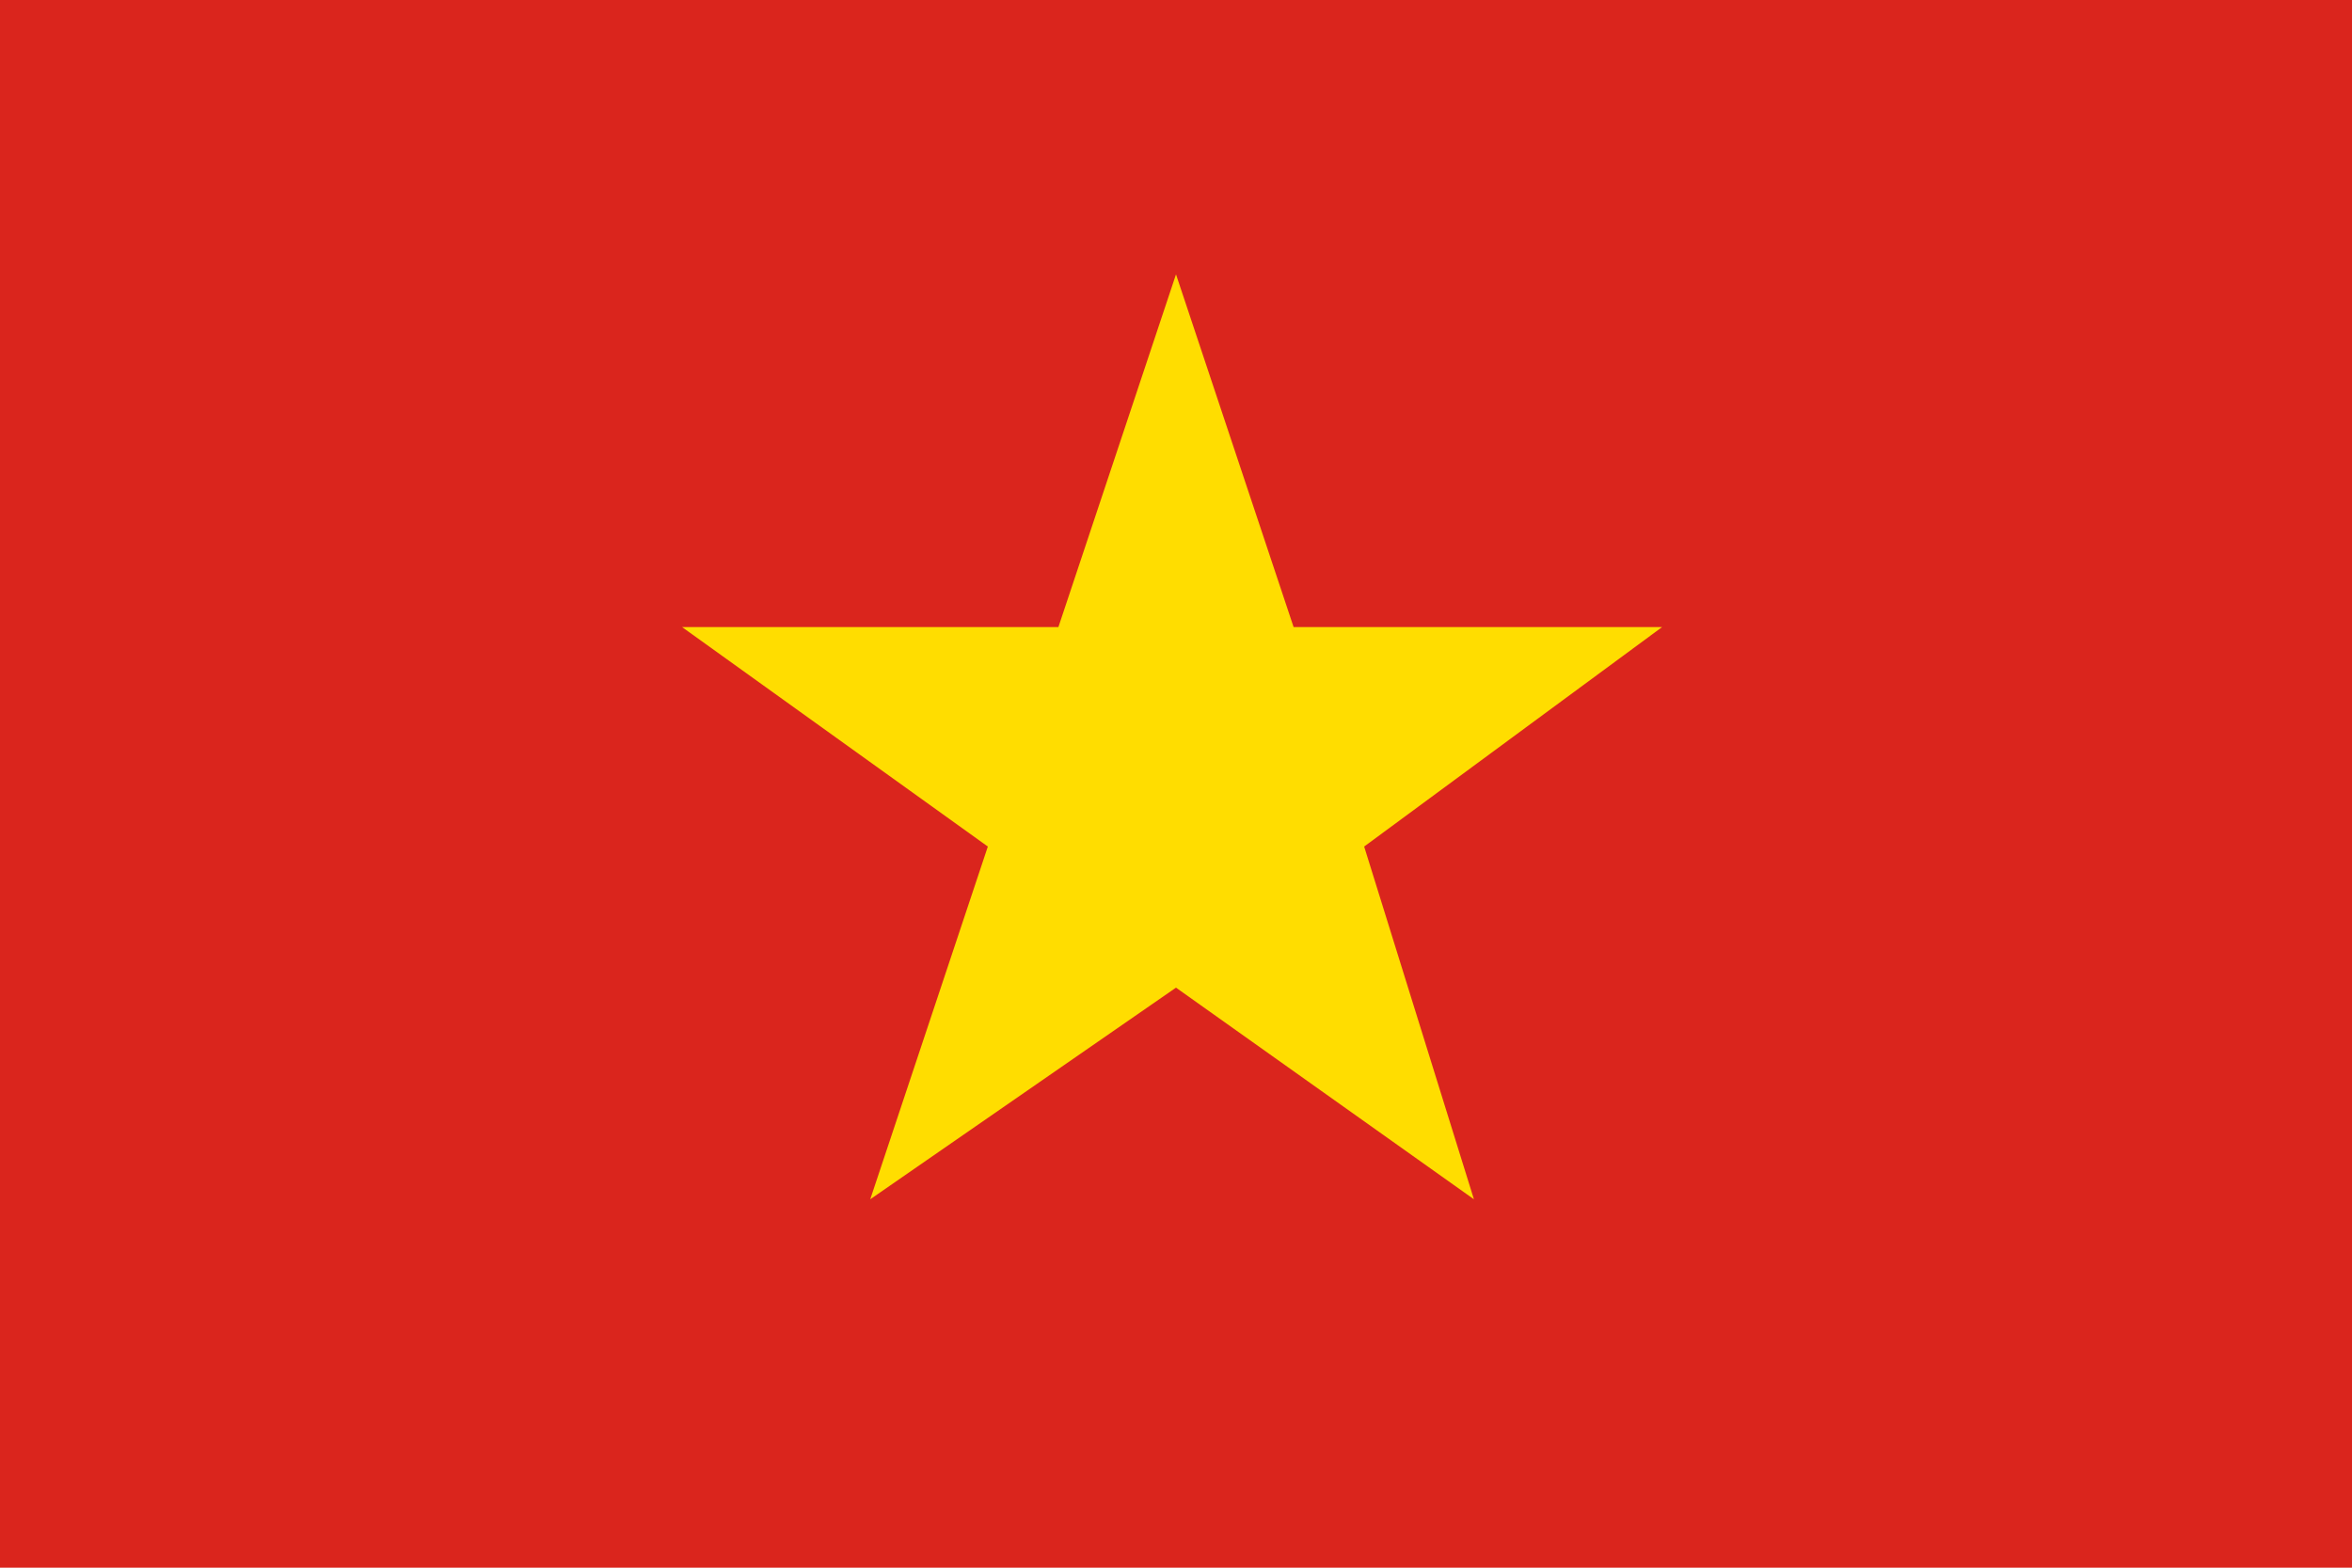
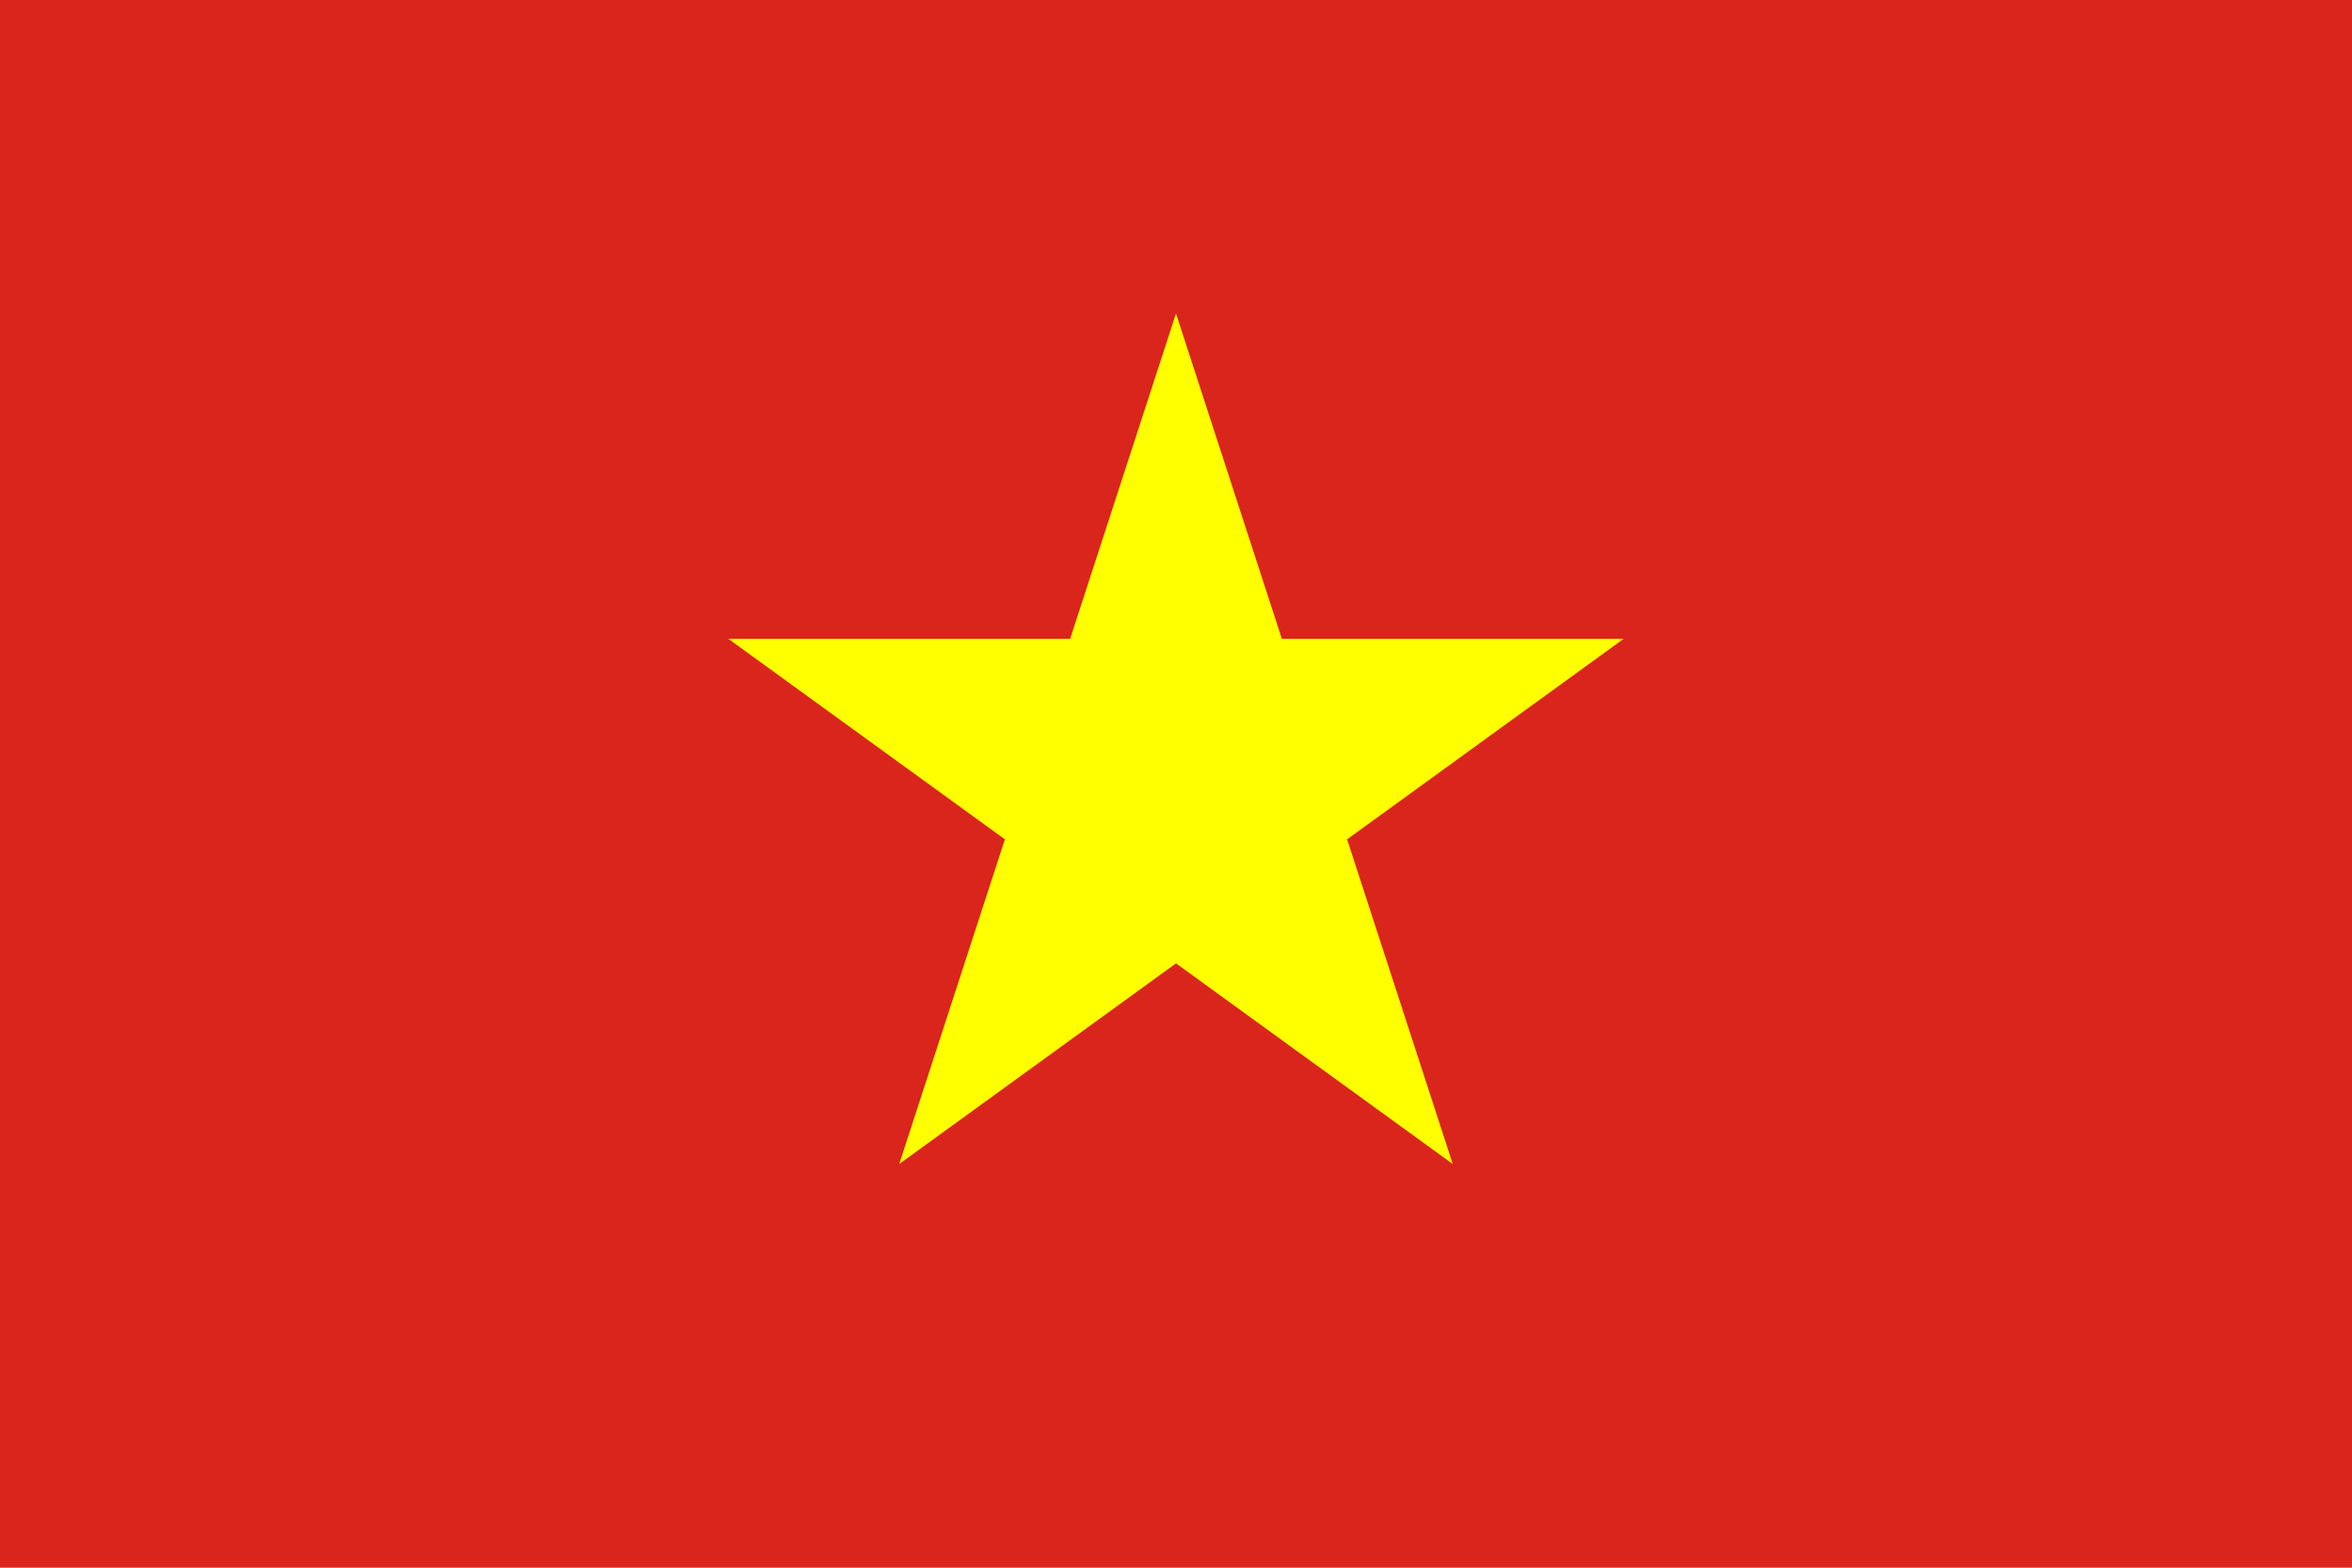
- <svg xmlns="http://www.w3.org/2000/svg" viewBox="0 0 3 2" width="60" height="40">
-   <rect width="3" height="2" fill="#DA251D" />
-   <path fill="#FFDD00" d="M1.5 0.35l0.15 0.45h0.47l-0.38 0.28 0.14 0.45-0.38-0.27-0.39 0.27 0.15-0.45-0.39-0.28h0.48z" />
+ <svg xmlns="http://www.w3.org/2000/svg" width="900" height="600" viewBox="0 0 30 20" version="1.1">
+   <rect width="30" height="20" fill="#da251d" />
+   <polygon points="15,4 11.47,14.85 20.71,8.15 9.29,8.15 18.53,14.85" fill="#ff0" />
</svg>
